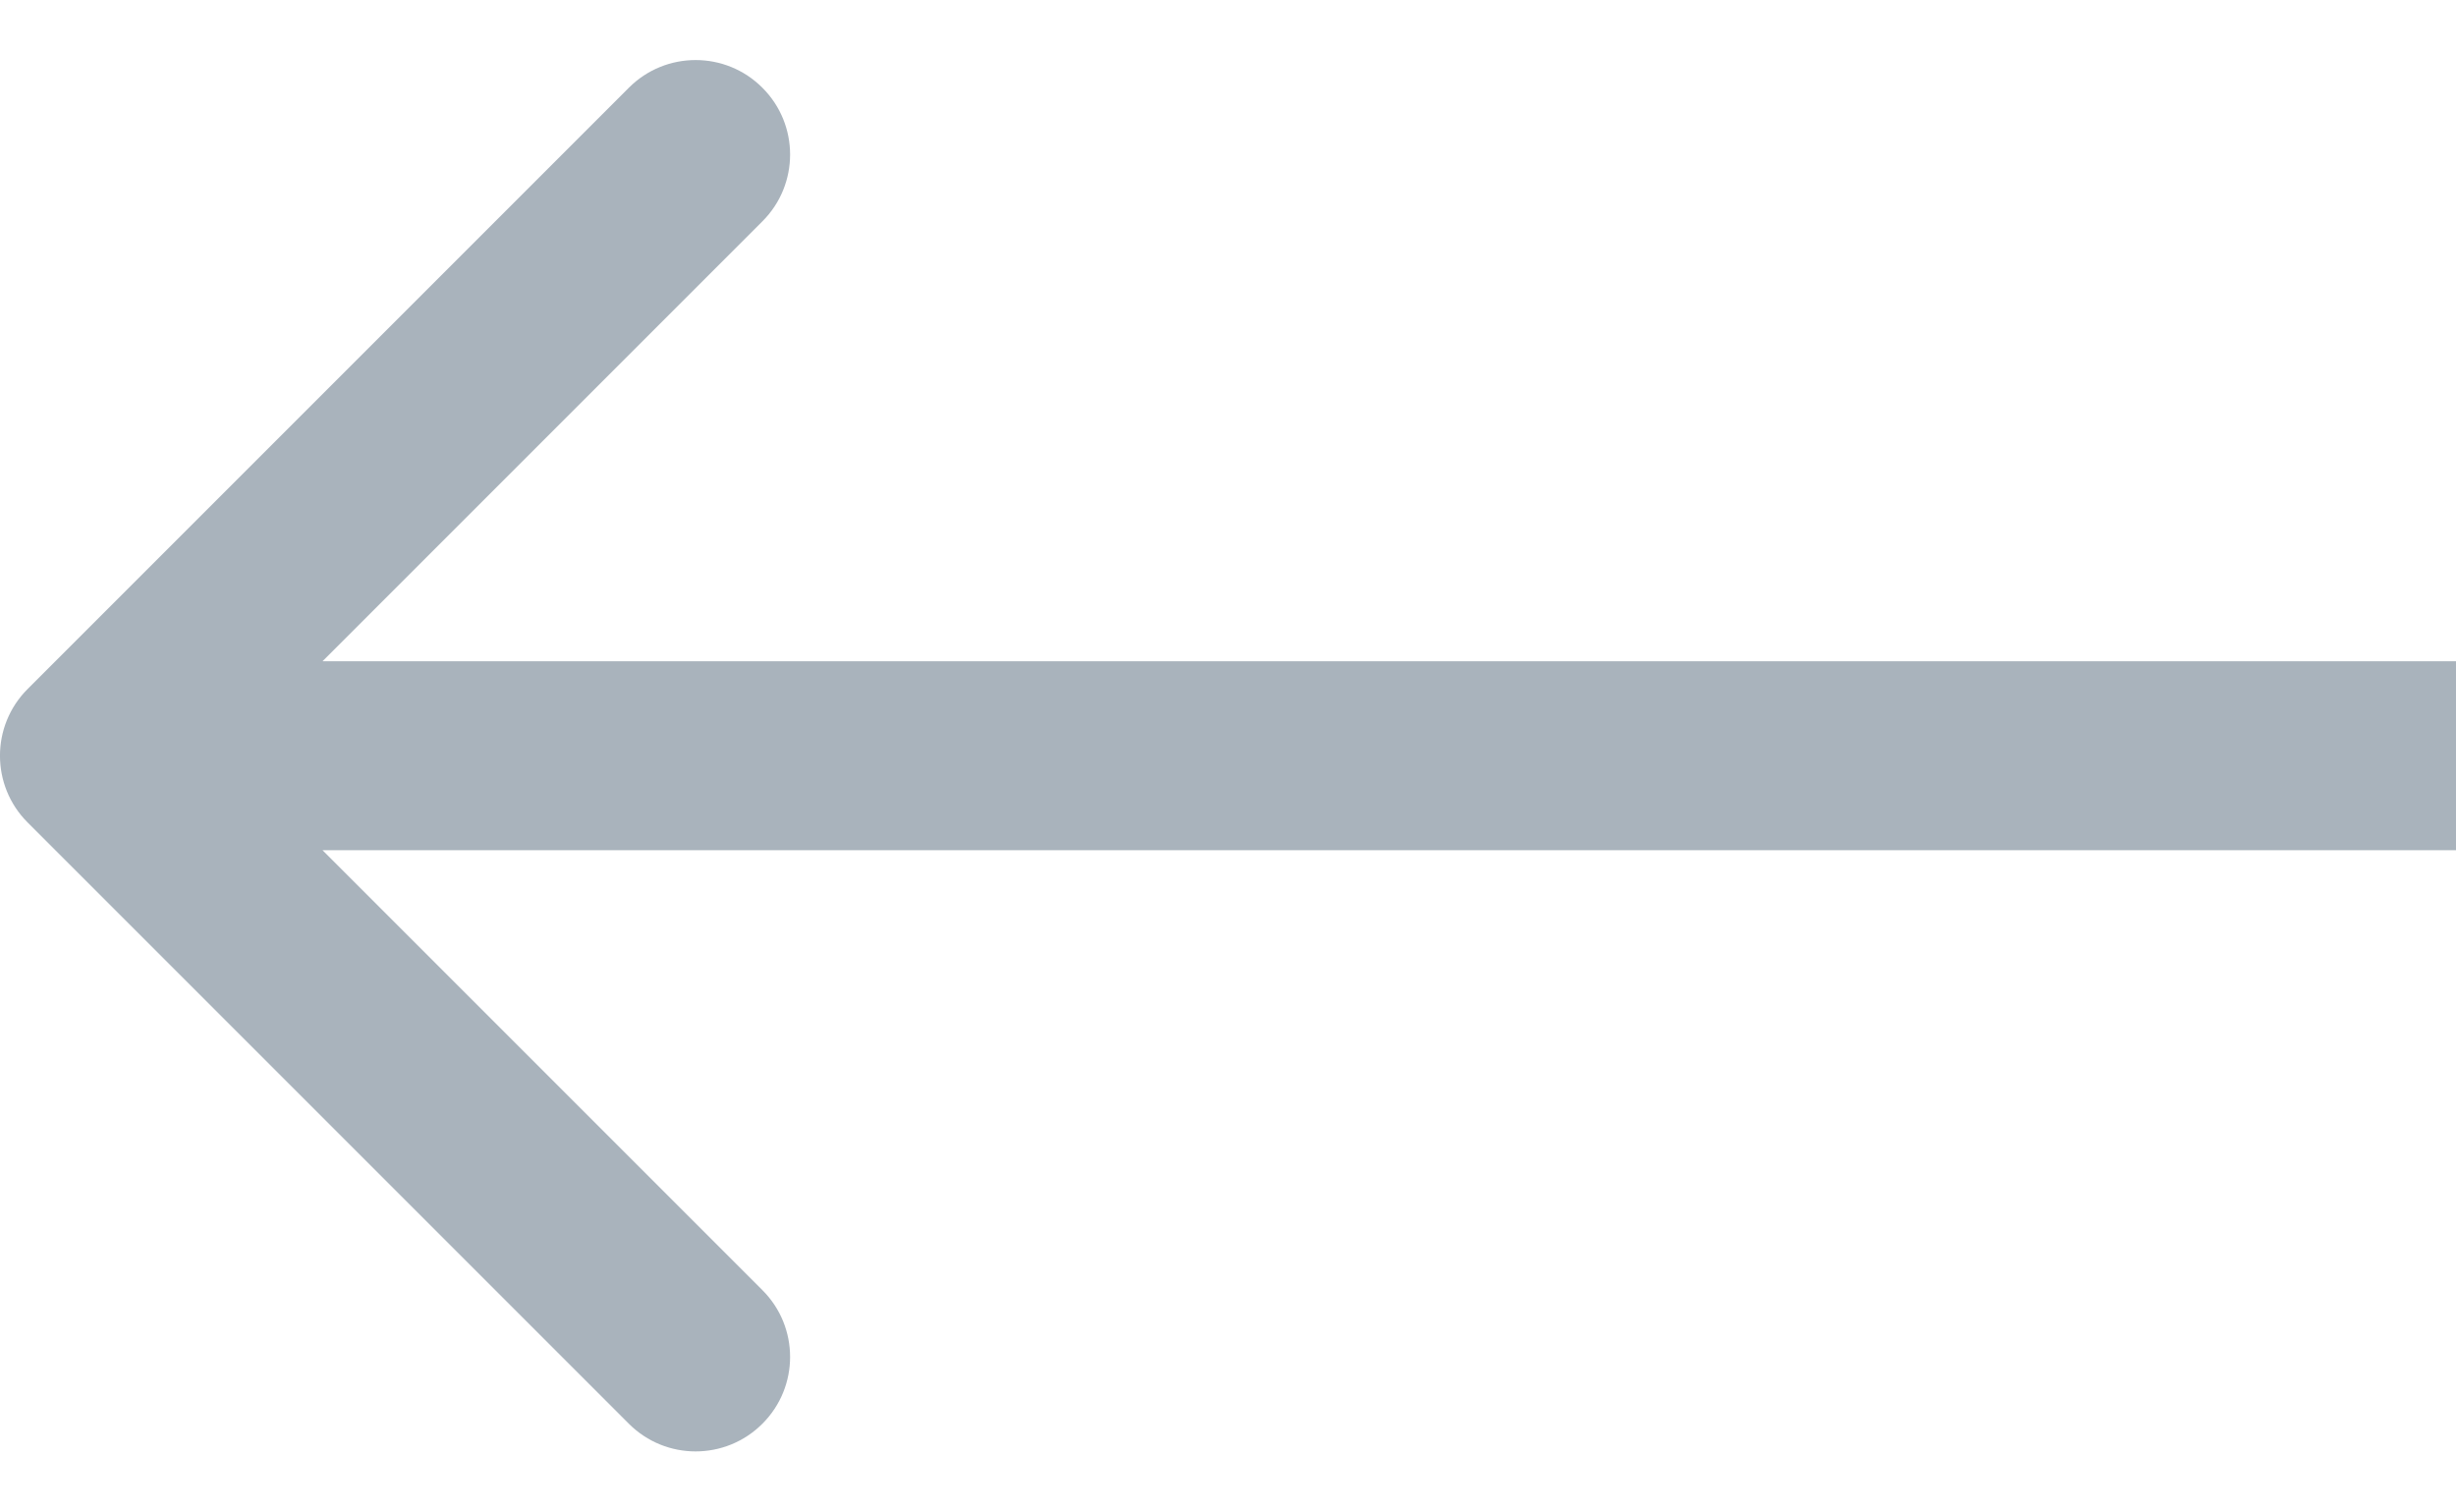
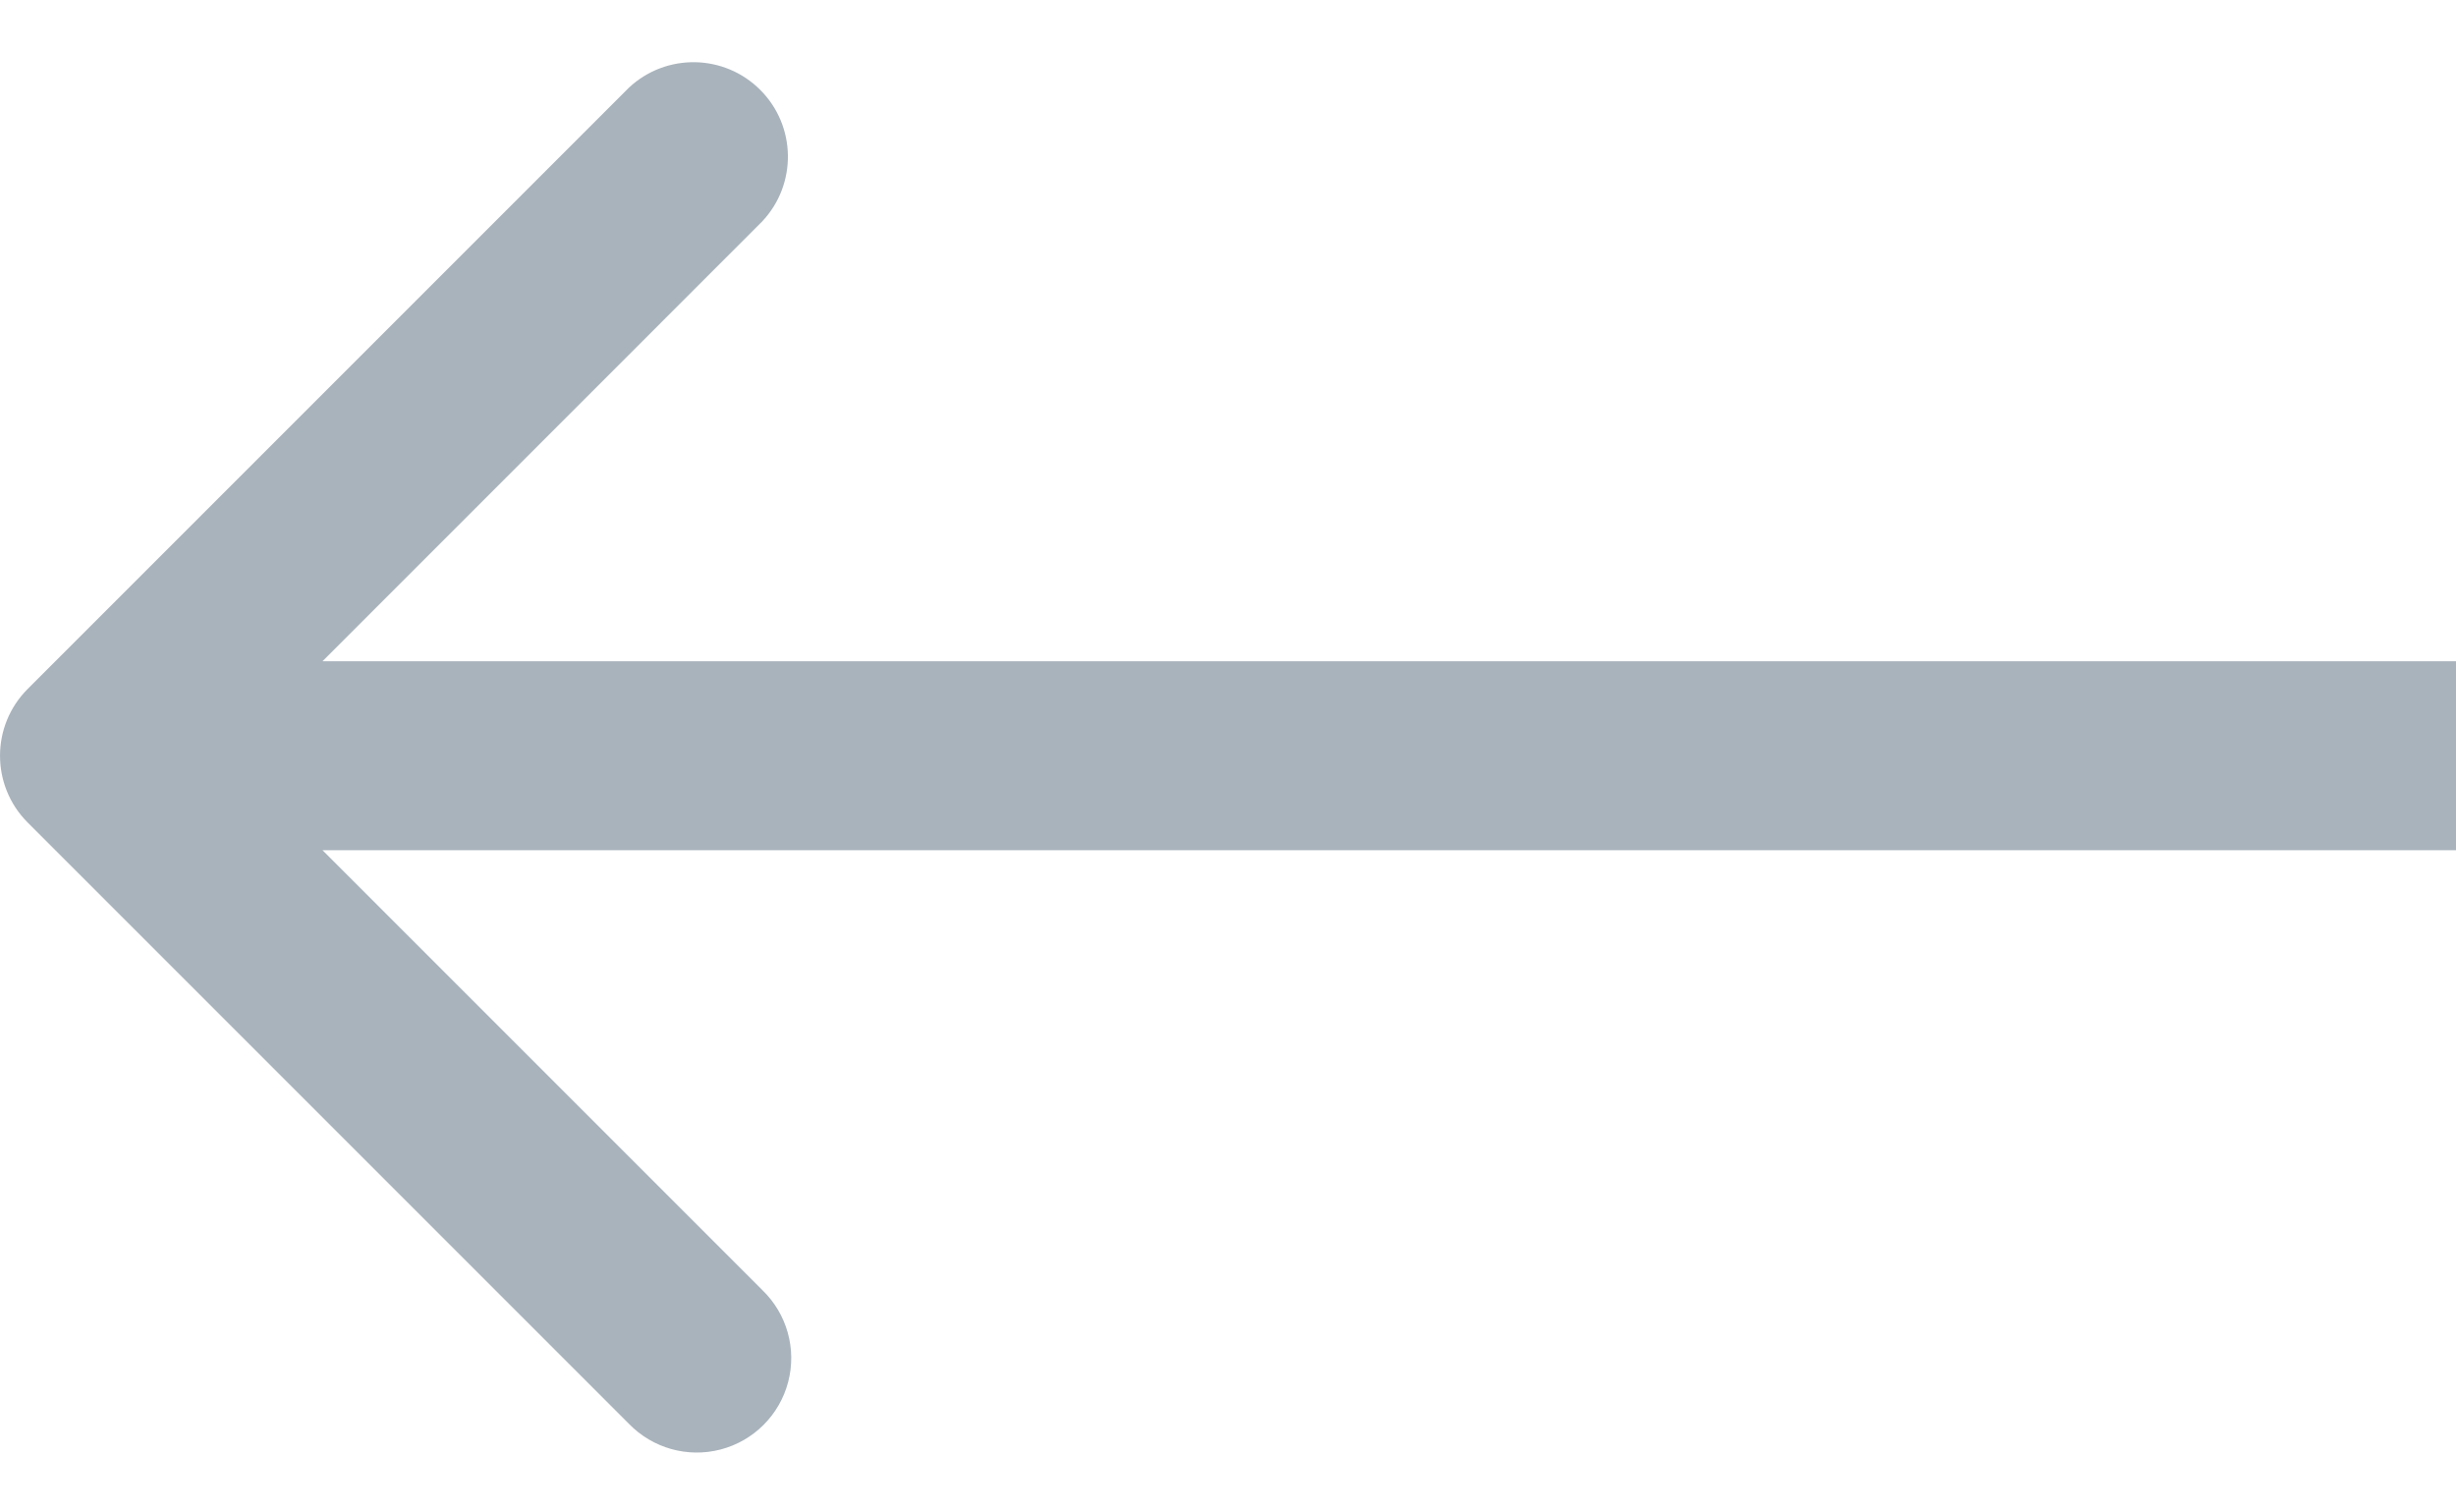
- <svg xmlns="http://www.w3.org/2000/svg" width="26" height="16" viewBox="0 0 26 16" fill="none">
-   <path d="M0.293 8.707C-0.098 8.317 -0.098 7.683 0.293 7.293L6.657 0.929C7.047 0.538 7.681 0.538 8.071 0.929C8.462 1.319 8.462 1.953 8.071 2.343L2.414 8L8.071 13.657C8.462 14.047 8.462 14.681 8.071 15.071C7.681 15.462 7.047 15.462 6.657 15.071L0.293 8.707ZM26 9L1 9L1 7L26 7L26 9Z" fill="#A9B3BC" />
+ <svg xmlns="http://www.w3.org/2000/svg" width="26" height="16" fill="none">
+   <path d="M.293 8.707a1 1 0 010-1.414L6.657.929A1 1 0 018.07 2.343L2.414 8l5.657 5.657a1 1 0 11-1.414 1.414L.293 8.707zM26 9H1V7h25v2z" fill="#A9B3BC" />
</svg>
